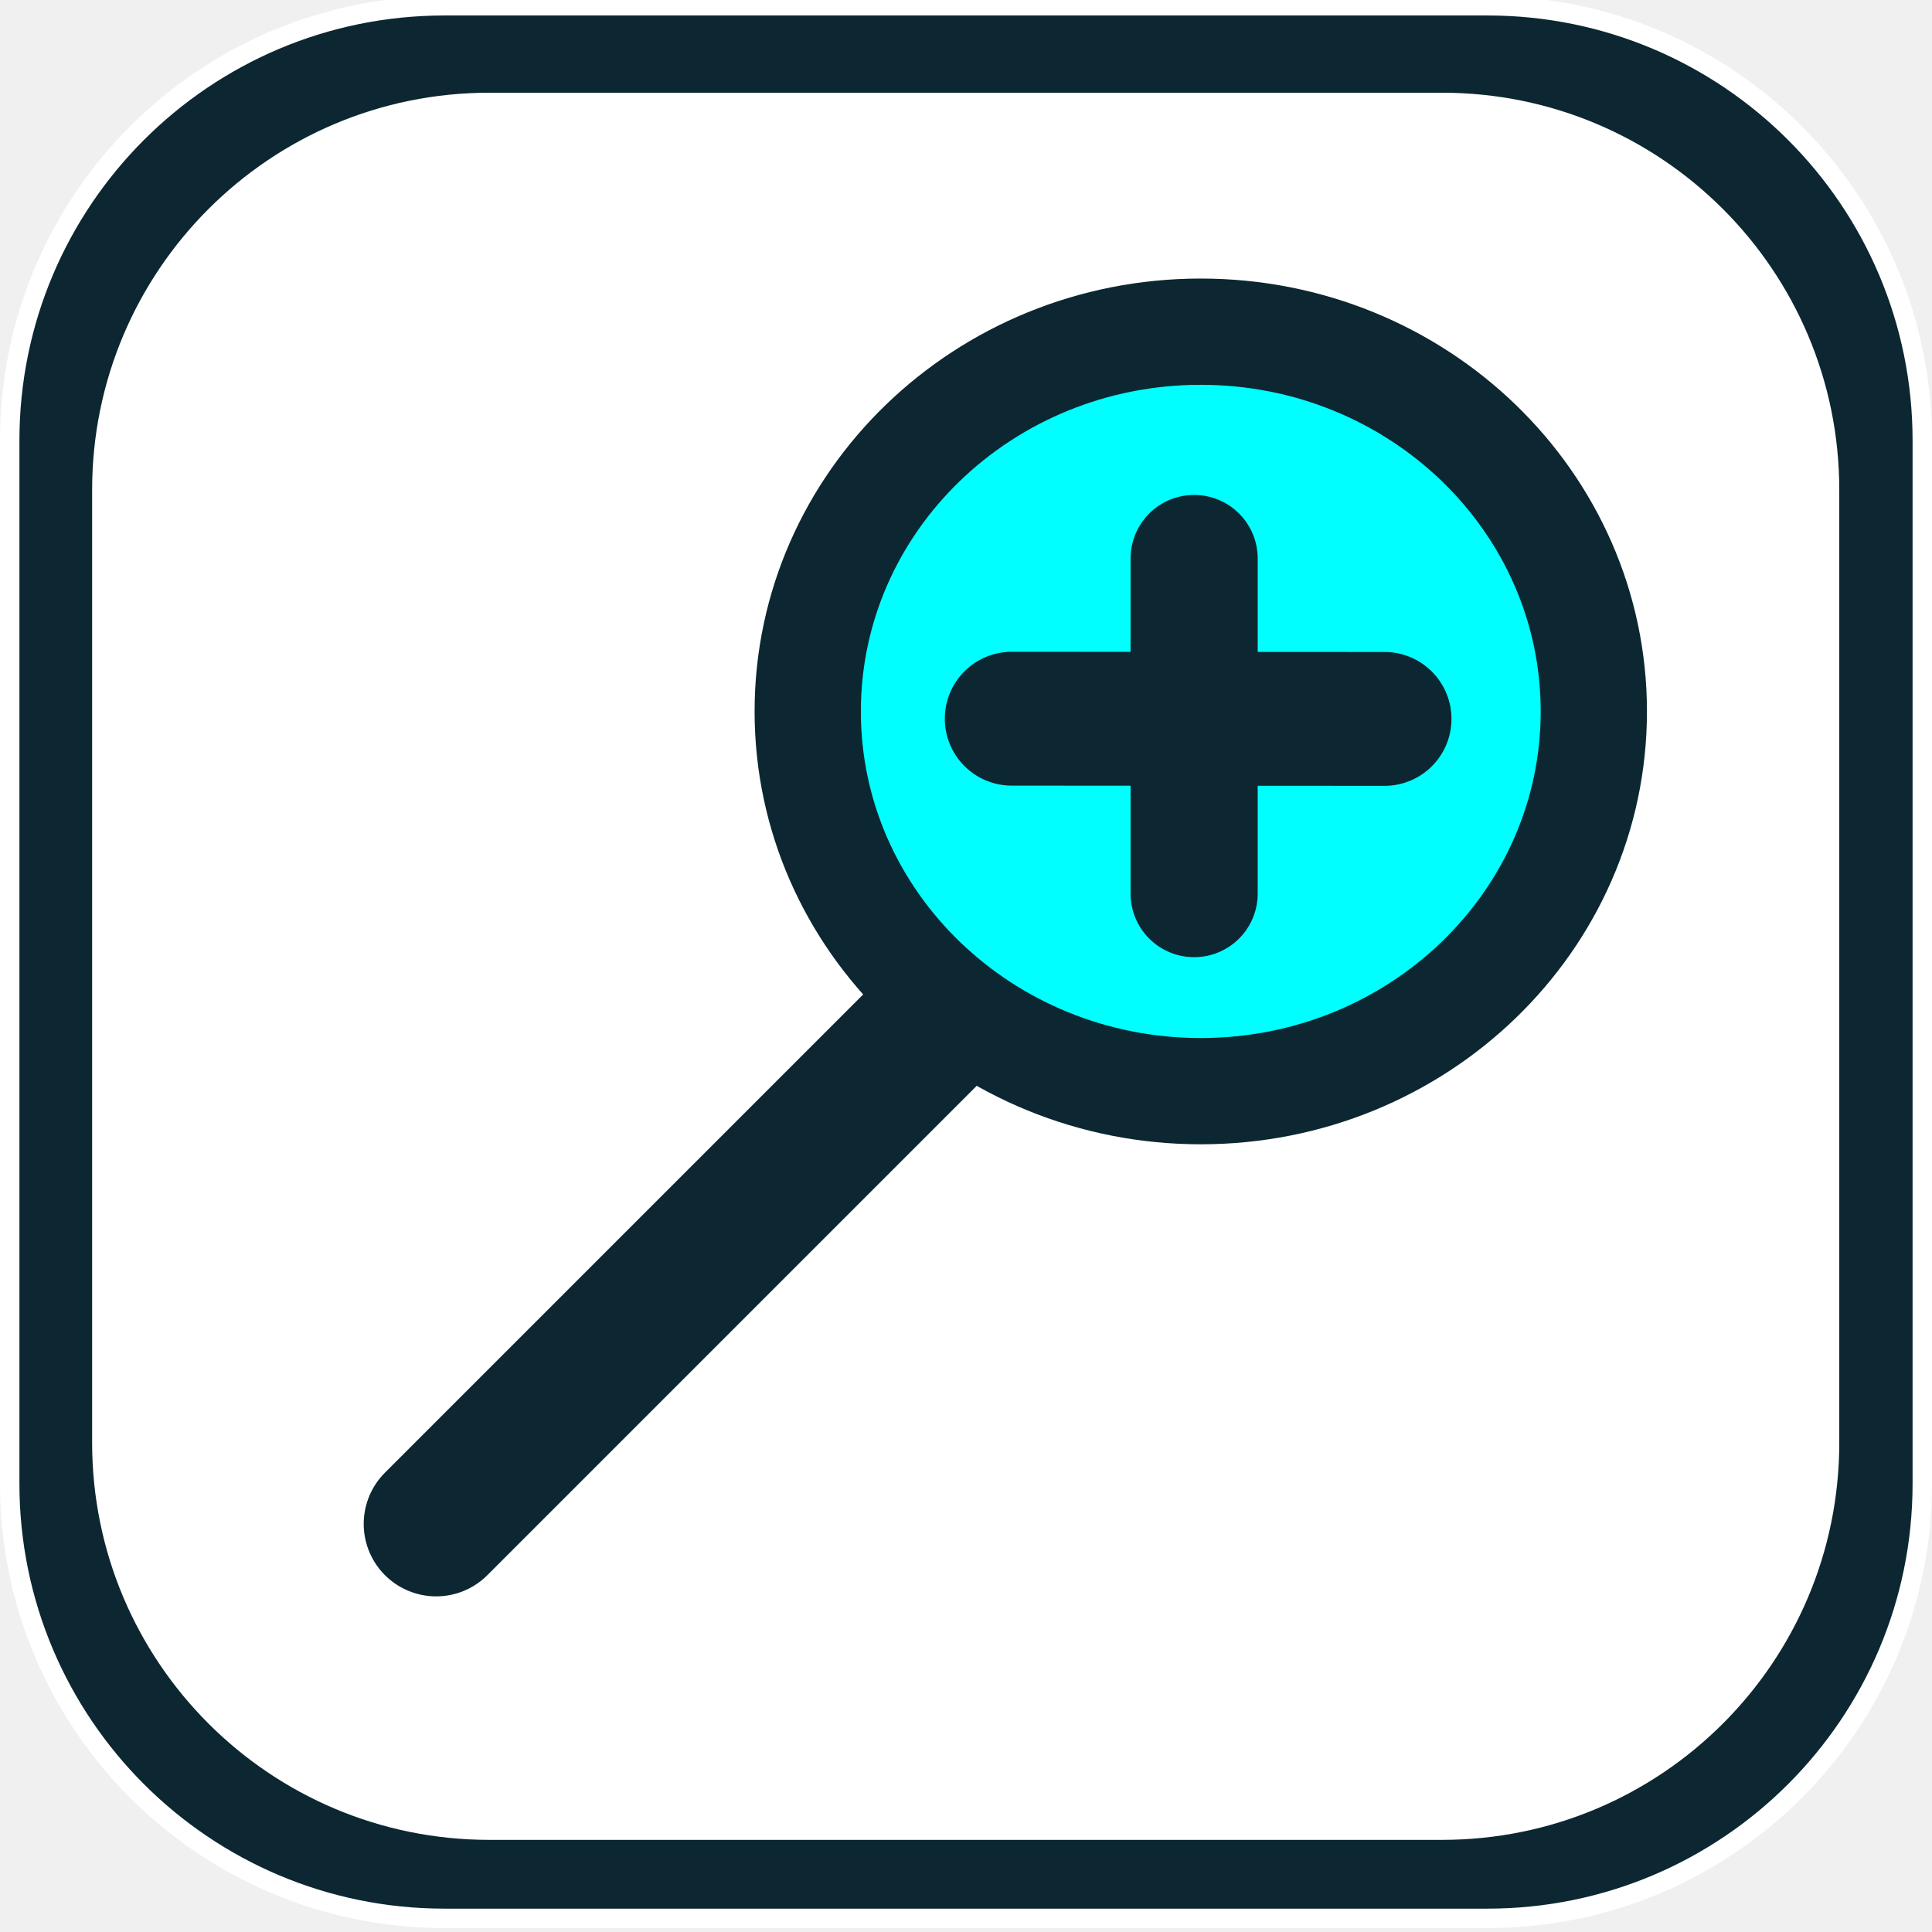
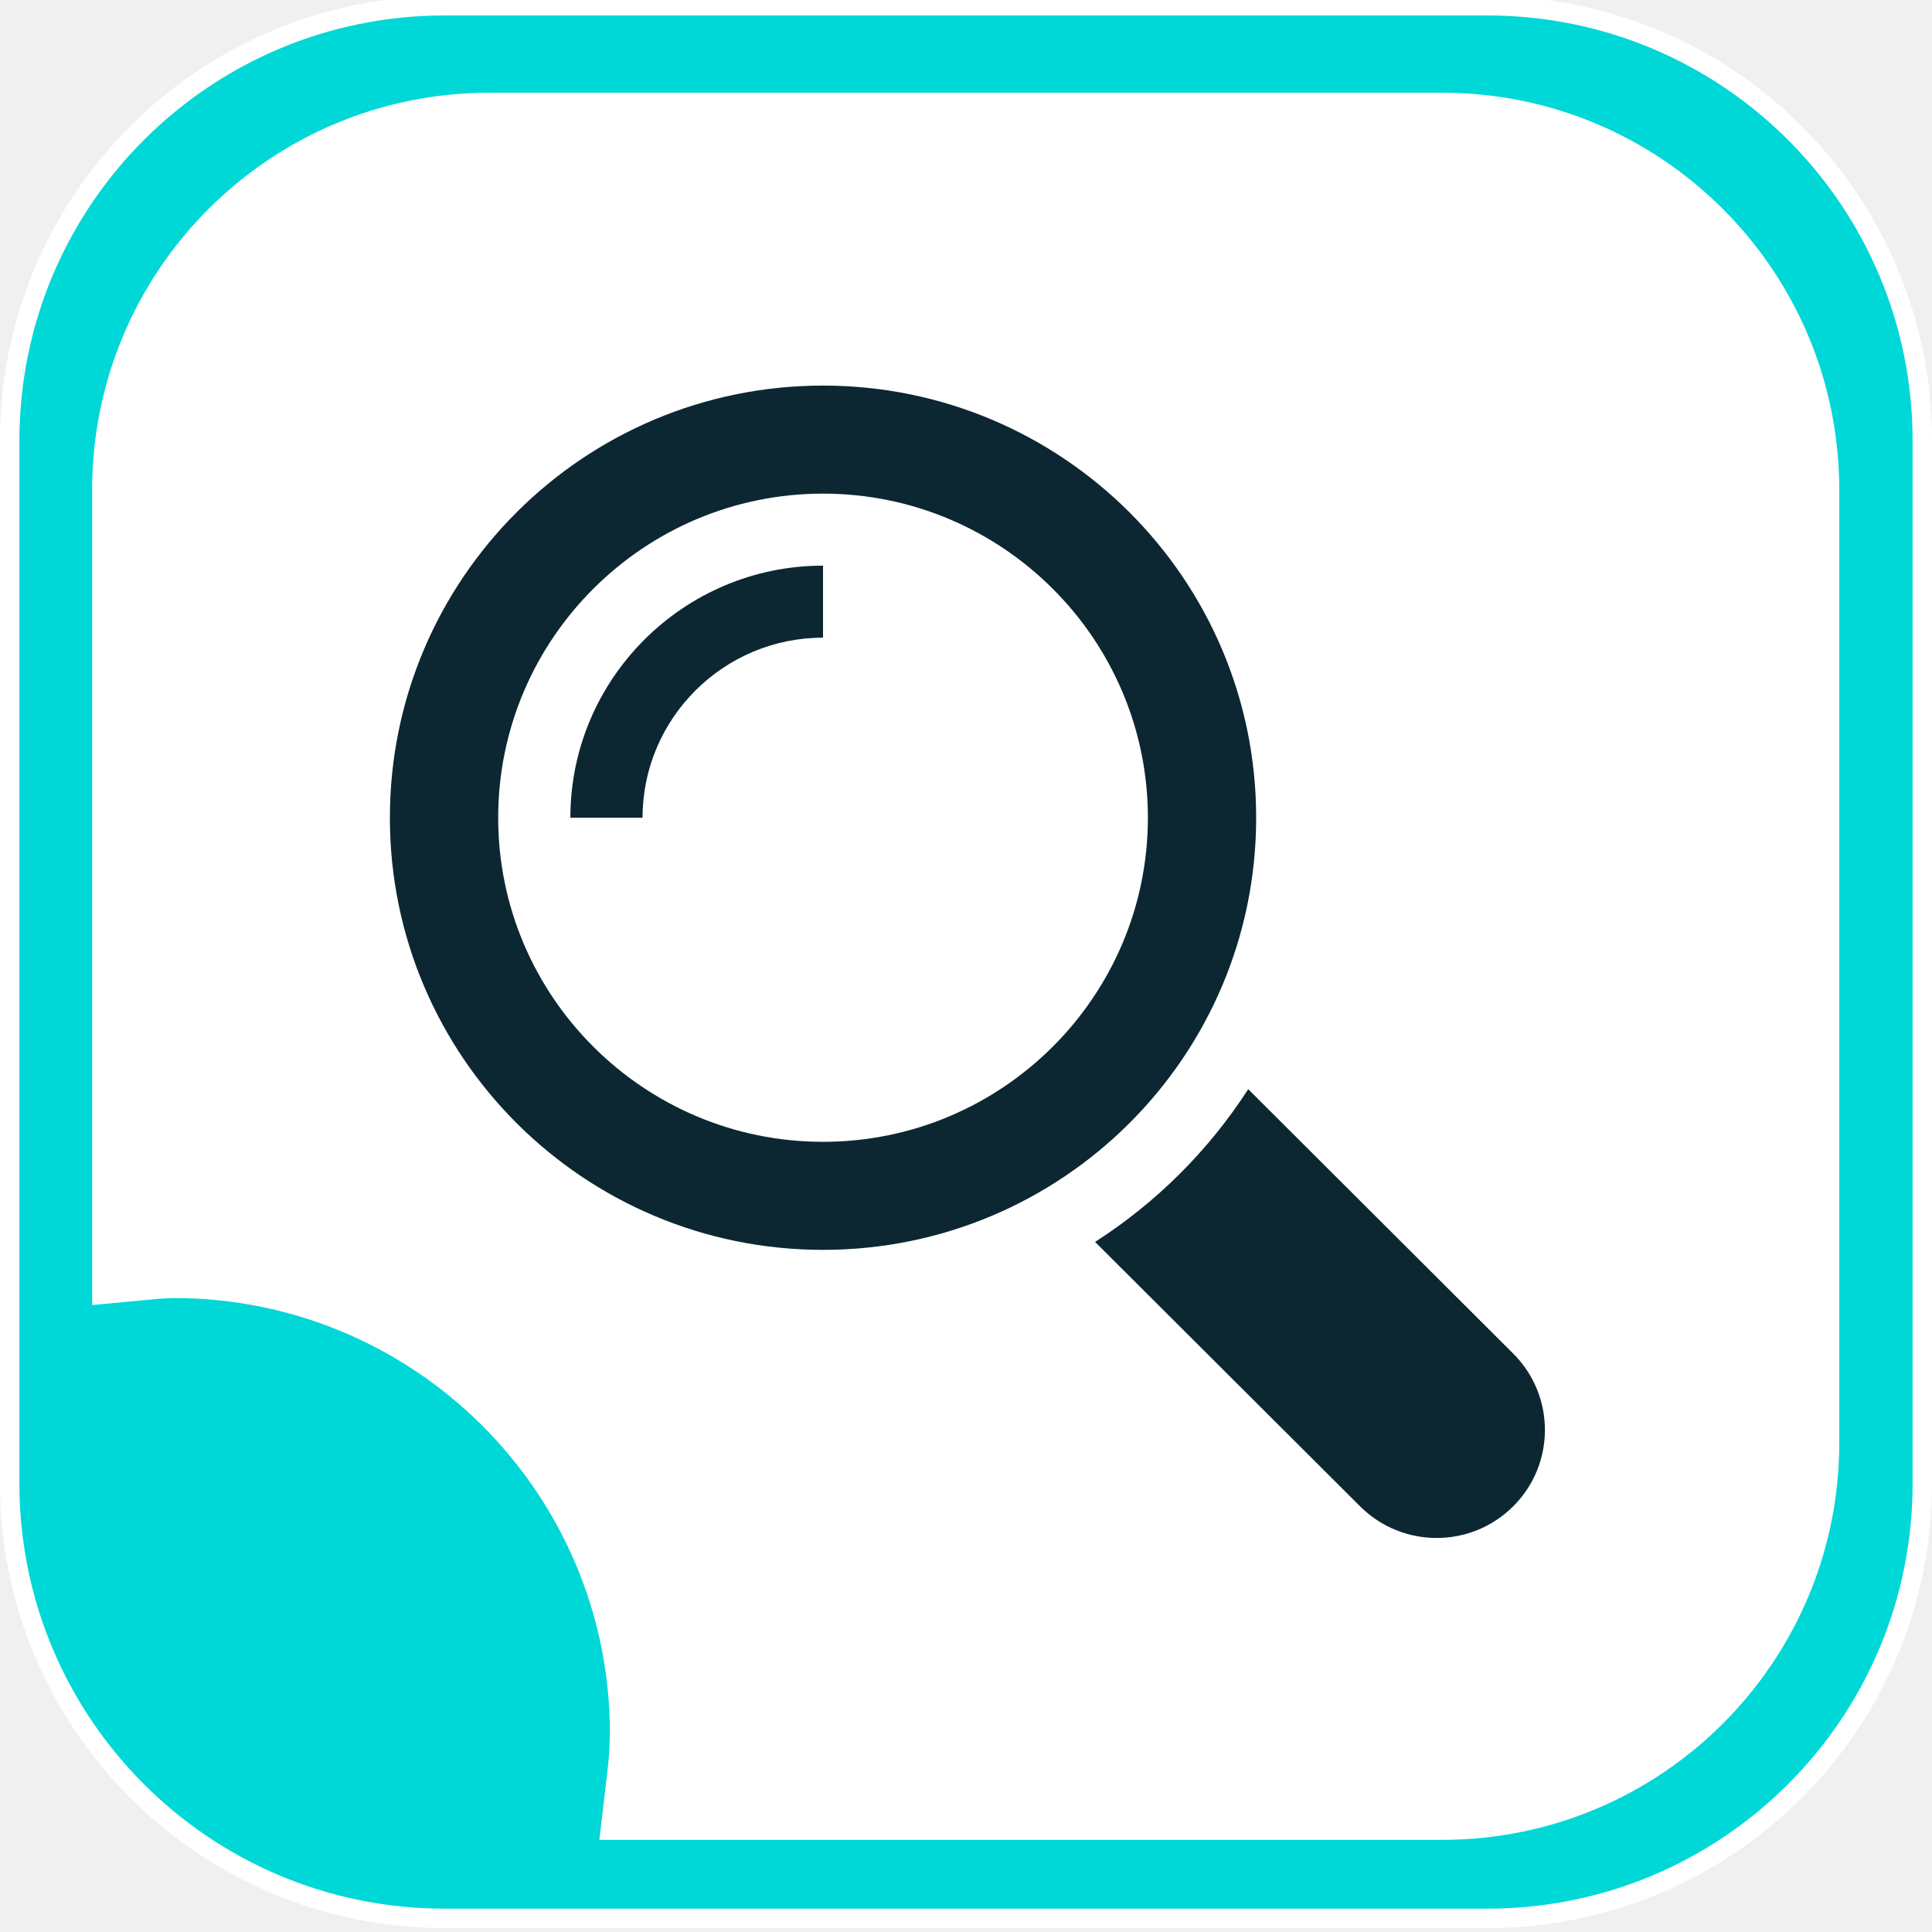
<svg xmlns="http://www.w3.org/2000/svg" width="200mm" height="200mm" viewBox="0 0 200 200" version="1.1" id="svg5" xml:space="preserve">
  <defs id="defs2">
    <linearGradient id="swatch1">
      <stop style="stop-color:#000000;stop-opacity:1;" offset="0" id="stop1" />
    </linearGradient>
    <rect x="260" y="105" width="228" height="130" id="rect1" />
    <rect x="260" y="105" width="228" height="130" id="rect1-8" />
+     <rect x="260" y="105" width="228" height="130" id="rect1-83" />
+     <rect x="260" y="105" width="228" height="130" id="rect1-9" />
+     <rect x="260" y="105" width="228" height="130" id="rect1-6" />
+     <rect x="260" y="105" width="228" height="130" id="rect1-8-0" />
+     <rect x="260" y="105" width="228" height="130" id="rect1-85" />
+     <rect x="260" y="105" width="228" height="130" id="rect1-8-2" />
+     <rect x="260" y="105" width="228" height="130" id="rect1-83-4" />
+     <rect x="260" y="105" width="228" height="130" id="rect1-9-7" />
+     <rect x="260" y="105" width="228" height="130" id="rect1-6-5" />
+     <rect x="260" y="105" width="228" height="130" id="rect1-8-0-7" />
+     <rect x="260" y="105" width="228" height="130" id="rect1-92" />
+     <rect x="260" y="105" width="228" height="130" id="rect1-9-8" />
+     <rect x="260" y="105" width="228" height="130" id="rect1-3" />
+     <rect x="260" y="105" width="228" height="130" id="rect1-8-3" />
+     <rect x="260" y="105" width="228" height="130" id="rect1-83-7" />
+     <rect x="260" y="105" width="228" height="130" id="rect1-9-6" />
+     <rect x="260" y="105" width="228" height="130" id="rect1-6-7" />
+     <rect x="260" y="105" width="228" height="130" id="rect1-8-0-71" />
+     <rect x="260" y="105" width="228" height="130" id="rect1-85-0" />
+     <rect x="260" y="105" width="228" height="130" id="rect1-8-2-9" />
+     <rect x="260" y="105" width="228" height="130" id="rect1-83-4-6" />
+     <rect x="260" y="105" width="228" height="130" id="rect1-9-7-0" />
+     <rect x="260" y="105" width="228" height="130" id="rect1-6-5-5" />
+     <rect x="260" y="105" width="228" height="130" id="rect1-8-0-7-8" />
+     <rect x="260" y="105" width="228" height="130" id="rect1-84" />
+     <rect x="260" y="105" width="228" height="130" id="rect1-8-5" />
+     <rect x="260" y="105" width="228" height="130" id="rect1-83-8" />
+     <rect x="260" y="105" width="228" height="130" id="rect1-9-67" />
+     <rect x="260" y="105" width="228" height="130" id="rect1-6-0" />
+     <rect x="260" y="105" width="228" height="130" id="rect1-8-0-8" />
  </defs>
  <g id="layer1" transform="translate(-24.49591,-32.70782)">
-     <rect style="fill:#0c2731;fill-opacity:1;stroke:#ffffff;stroke-width:2.01;stroke-miterlimit:4;stroke-dasharray:none;stroke-opacity:1" id="rect382" width="197.99" height="197.99" x="25.501" y="33.305" ry="45.007" />
+     <rect style="fill:#00d7d7;fill-opacity:1;stroke:#ffffff;stroke-width:2.01;stroke-miterlimit:4;stroke-dasharray:none;stroke-opacity:1" id="rect382" width="197.99" height="197.99" x="25.501" y="33.305" ry="45.007" />
    <rect style="fill:#ffffff;fill-opacity:1;stroke:none;stroke-width:1.836;stroke-miterlimit:4;stroke-dasharray:none;stroke-opacity:0.941" id="rect382-3" width="180.864" height="180.864" x="34.033" y="42.306" ry="41.114" />
-     <ellipse style="fill:#00ffff;stroke:#0c2731;stroke-width:11;stroke-linecap:round;stroke-linejoin:round;stroke-dasharray:none;fill-opacity:1" id="path1" cx="148.8" cy="106.354" rx="40.688" ry="39.311" />
-     <path style="fill:none;stroke:#0c2731;stroke-width:15;stroke-linecap:round;stroke-linejoin:round;stroke-dasharray:none" d="M 121.406,138.704 69.647,190.463 Z" id="path3" />
-     <path style="fill:none;stroke:#0c2731;stroke-width:13.162;stroke-linecap:round;stroke-linejoin:round;stroke-dasharray:none" d="M 148.112,125.213 V 90.524 Z" id="path4" />
-     <path style="fill:none;stroke:#0c2731;stroke-width:13.857;stroke-linecap:round;stroke-linejoin:round;stroke-dasharray:none" d="m 129.23,107.107 38.593,0.022 z" id="path4-4" />
    <g id="layer1-9" transform="translate(-213.8423,-2.125878)" />
+     <g id="layer1-90" transform="translate(-212.1904,0.2086108)">
+       <g id="layer1-9-5" transform="translate(-213.8423,-2.125878)" />
+       <g id="g2" transform="matrix(0.2464261,0,0,0.2458589,277.0474,72.4151)" style="fill:#0c2731;fill-opacity:1">
+         <path d="M 471.882,407.567 360.567,296.243 c -16.586,25.795 -38.536,47.734 -64.331,64.321 L 407.56,471.888 c 17.772,17.768 46.587,17.768 64.321,0 17.773,-17.739 17.773,-46.554 0.001,-64.321 z" id="path1-6-6" style="fill:#0c2731;fill-opacity:1" transform="translate(-3.2283466e-6)" />
+         <path d="M 363.909,181.955 C 363.909,81.473 282.44,0 181.956,0 81.474,0 0.001,81.473 0.001,181.955 c 0,100.482 81.473,181.951 181.955,181.951 100.484,0 181.953,-81.469 181.953,-181.951 z M 181.956,318.416 c -75.252,0 -136.465,-61.208 -136.465,-136.46 0,-75.252 61.213,-136.465 136.465,-136.465 75.25,0 136.468,61.213 136.468,136.465 0,75.252 -61.218,136.46 -136.468,136.46 z" id="path2-7" style="fill:#0c2731;fill-opacity:1" transform="translate(-3.2283466e-6)" />
+         <path d="m 75.817,181.955 h 30.322 c 0,-41.803 34.014,-75.814 75.816,-75.814 V 75.816 c -58.517,0 -106.138,47.621 -106.138,106.139 z" id="path3-3-3" style="fill:#0c2731;fill-opacity:1" transform="translate(-3.2283466e-6)" />
+       </g>
+     </g>
+     <path id="path1" style="fill:#00d7d7;fill-opacity:1;stroke:#00d7d7;stroke-width:17.651;stroke-linecap:square;paint-order:fill markers stroke;stroke-opacity:1" d="m 42.475,175.905 a 36.332,36.224 0 0 0 -1.749,0.125 v 3.248 c 0,20.072 16.207,36.231 36.339,36.231 h 1.5 A 36.332,36.224 0 0 0 78.807,212.129 36.332,36.224 0 0 0 42.475,175.905 Z" />
  </g>
</svg>
